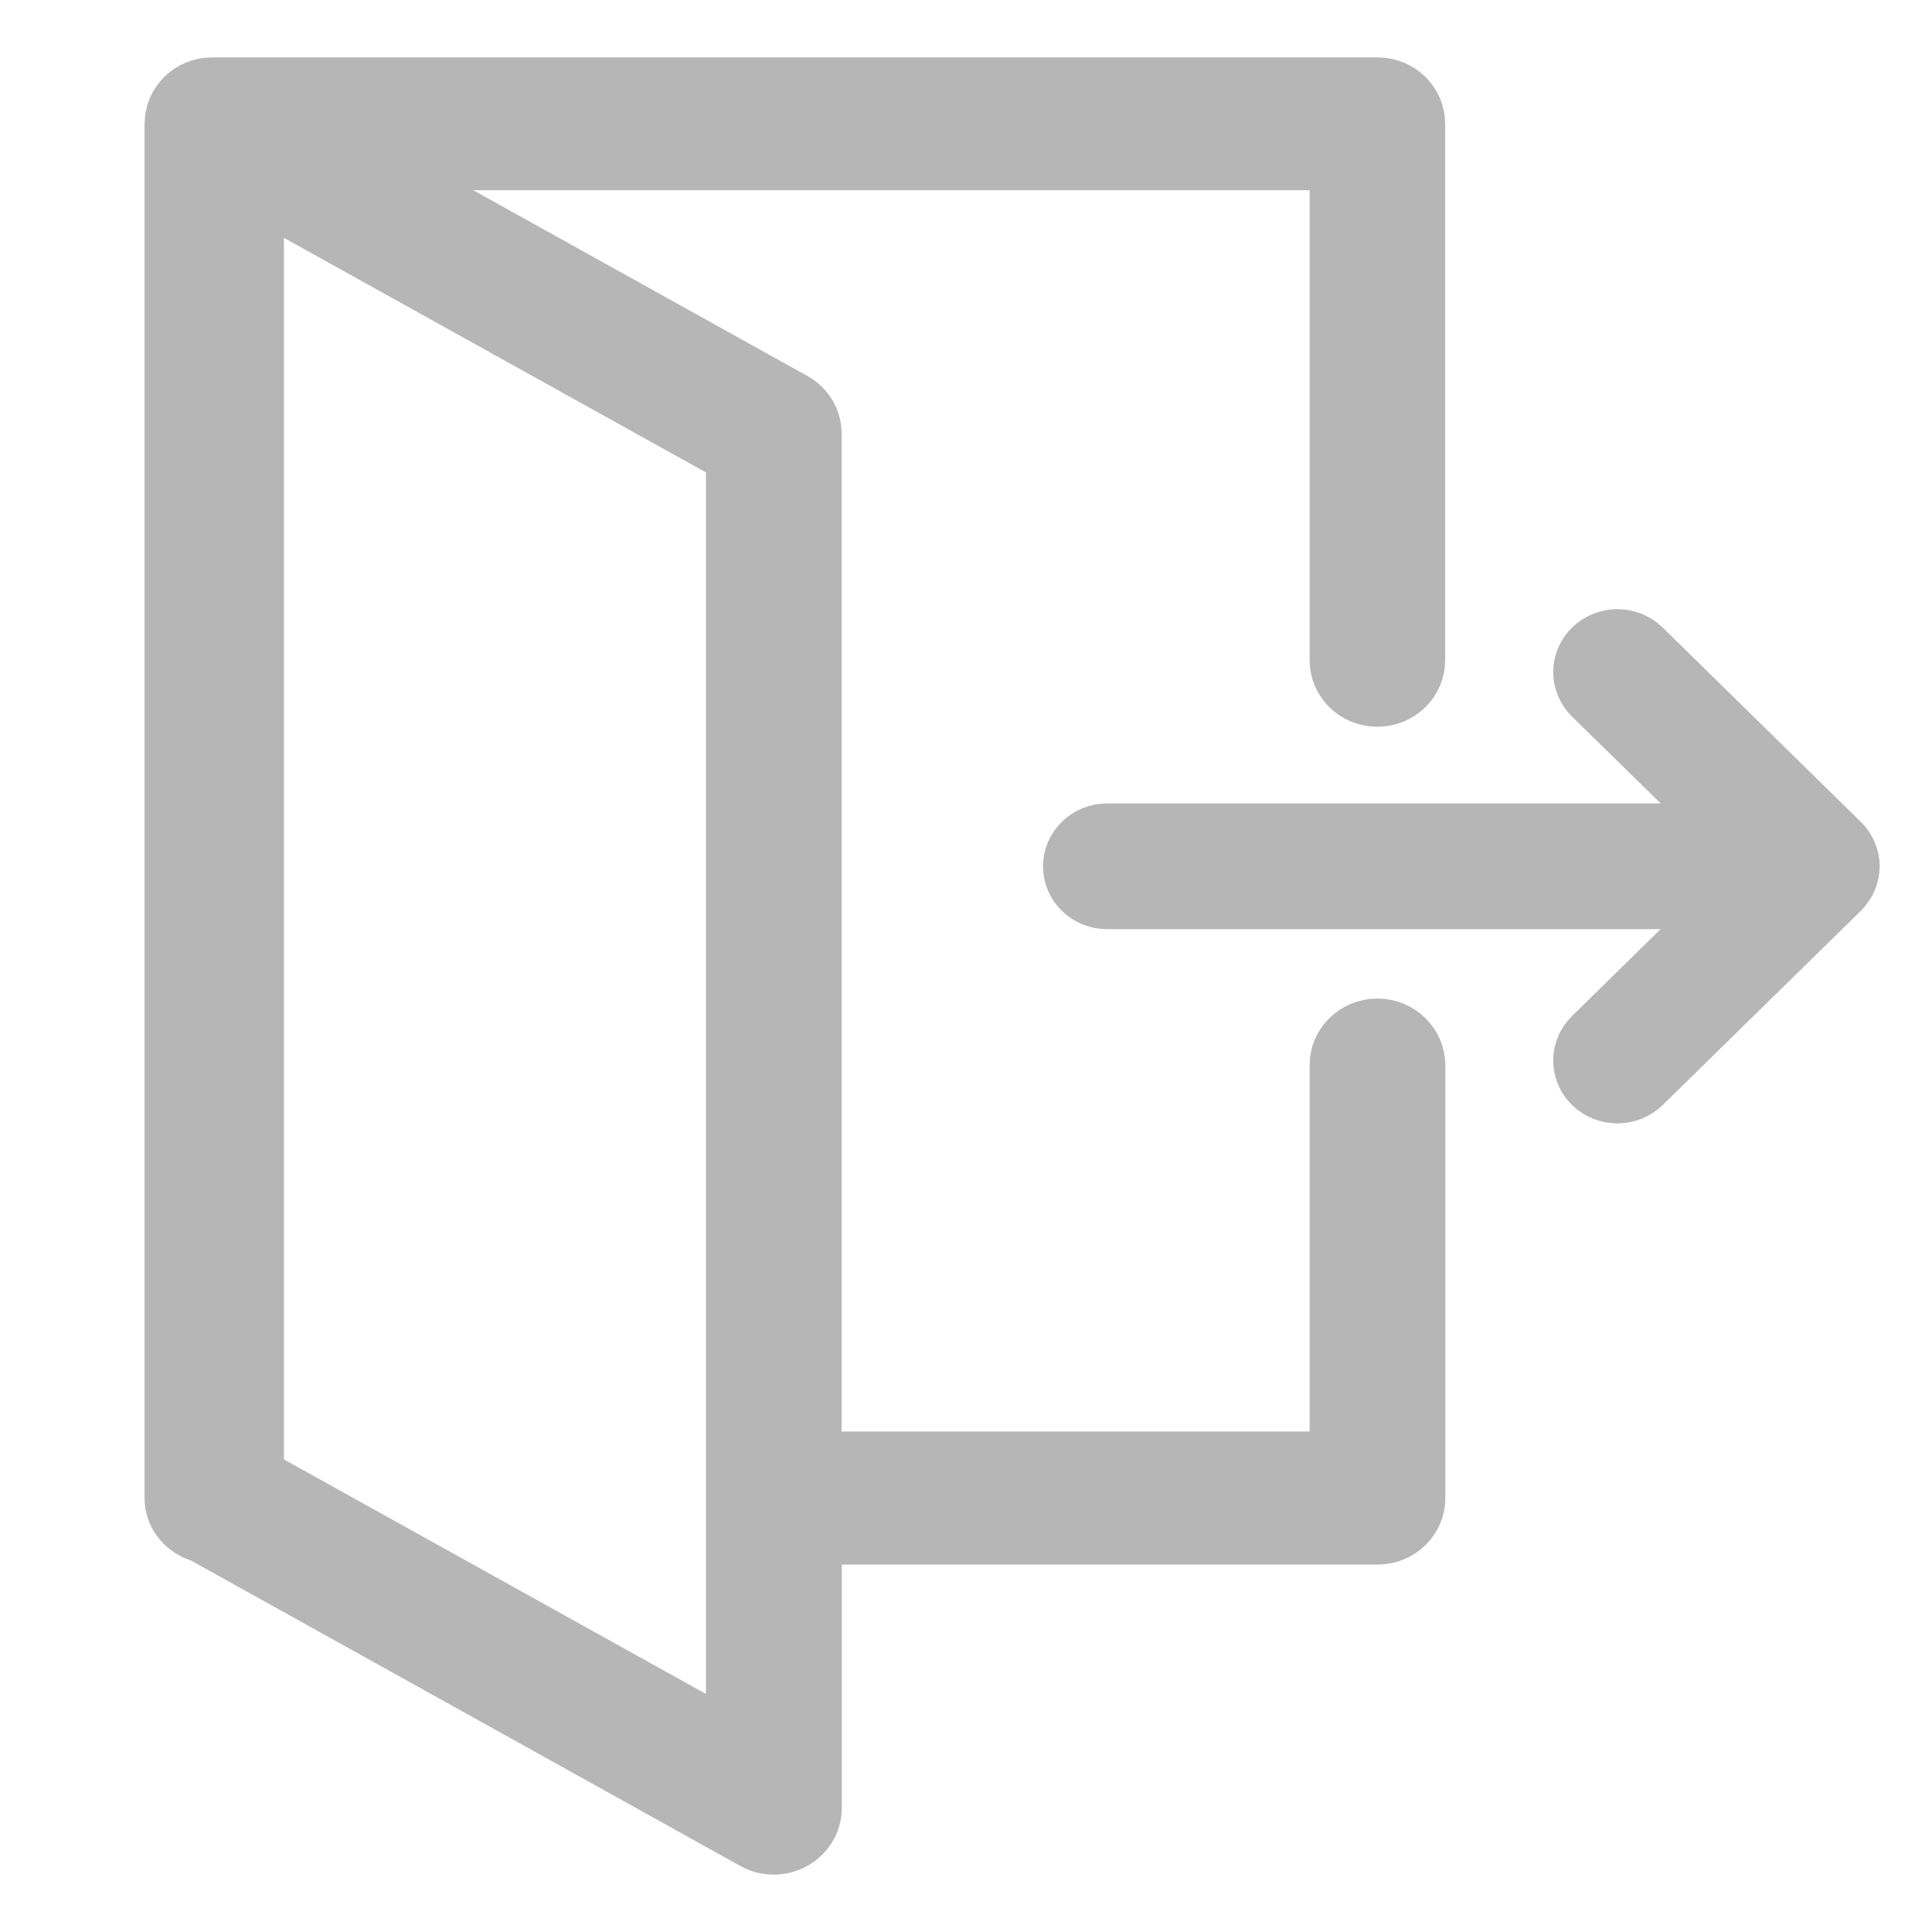
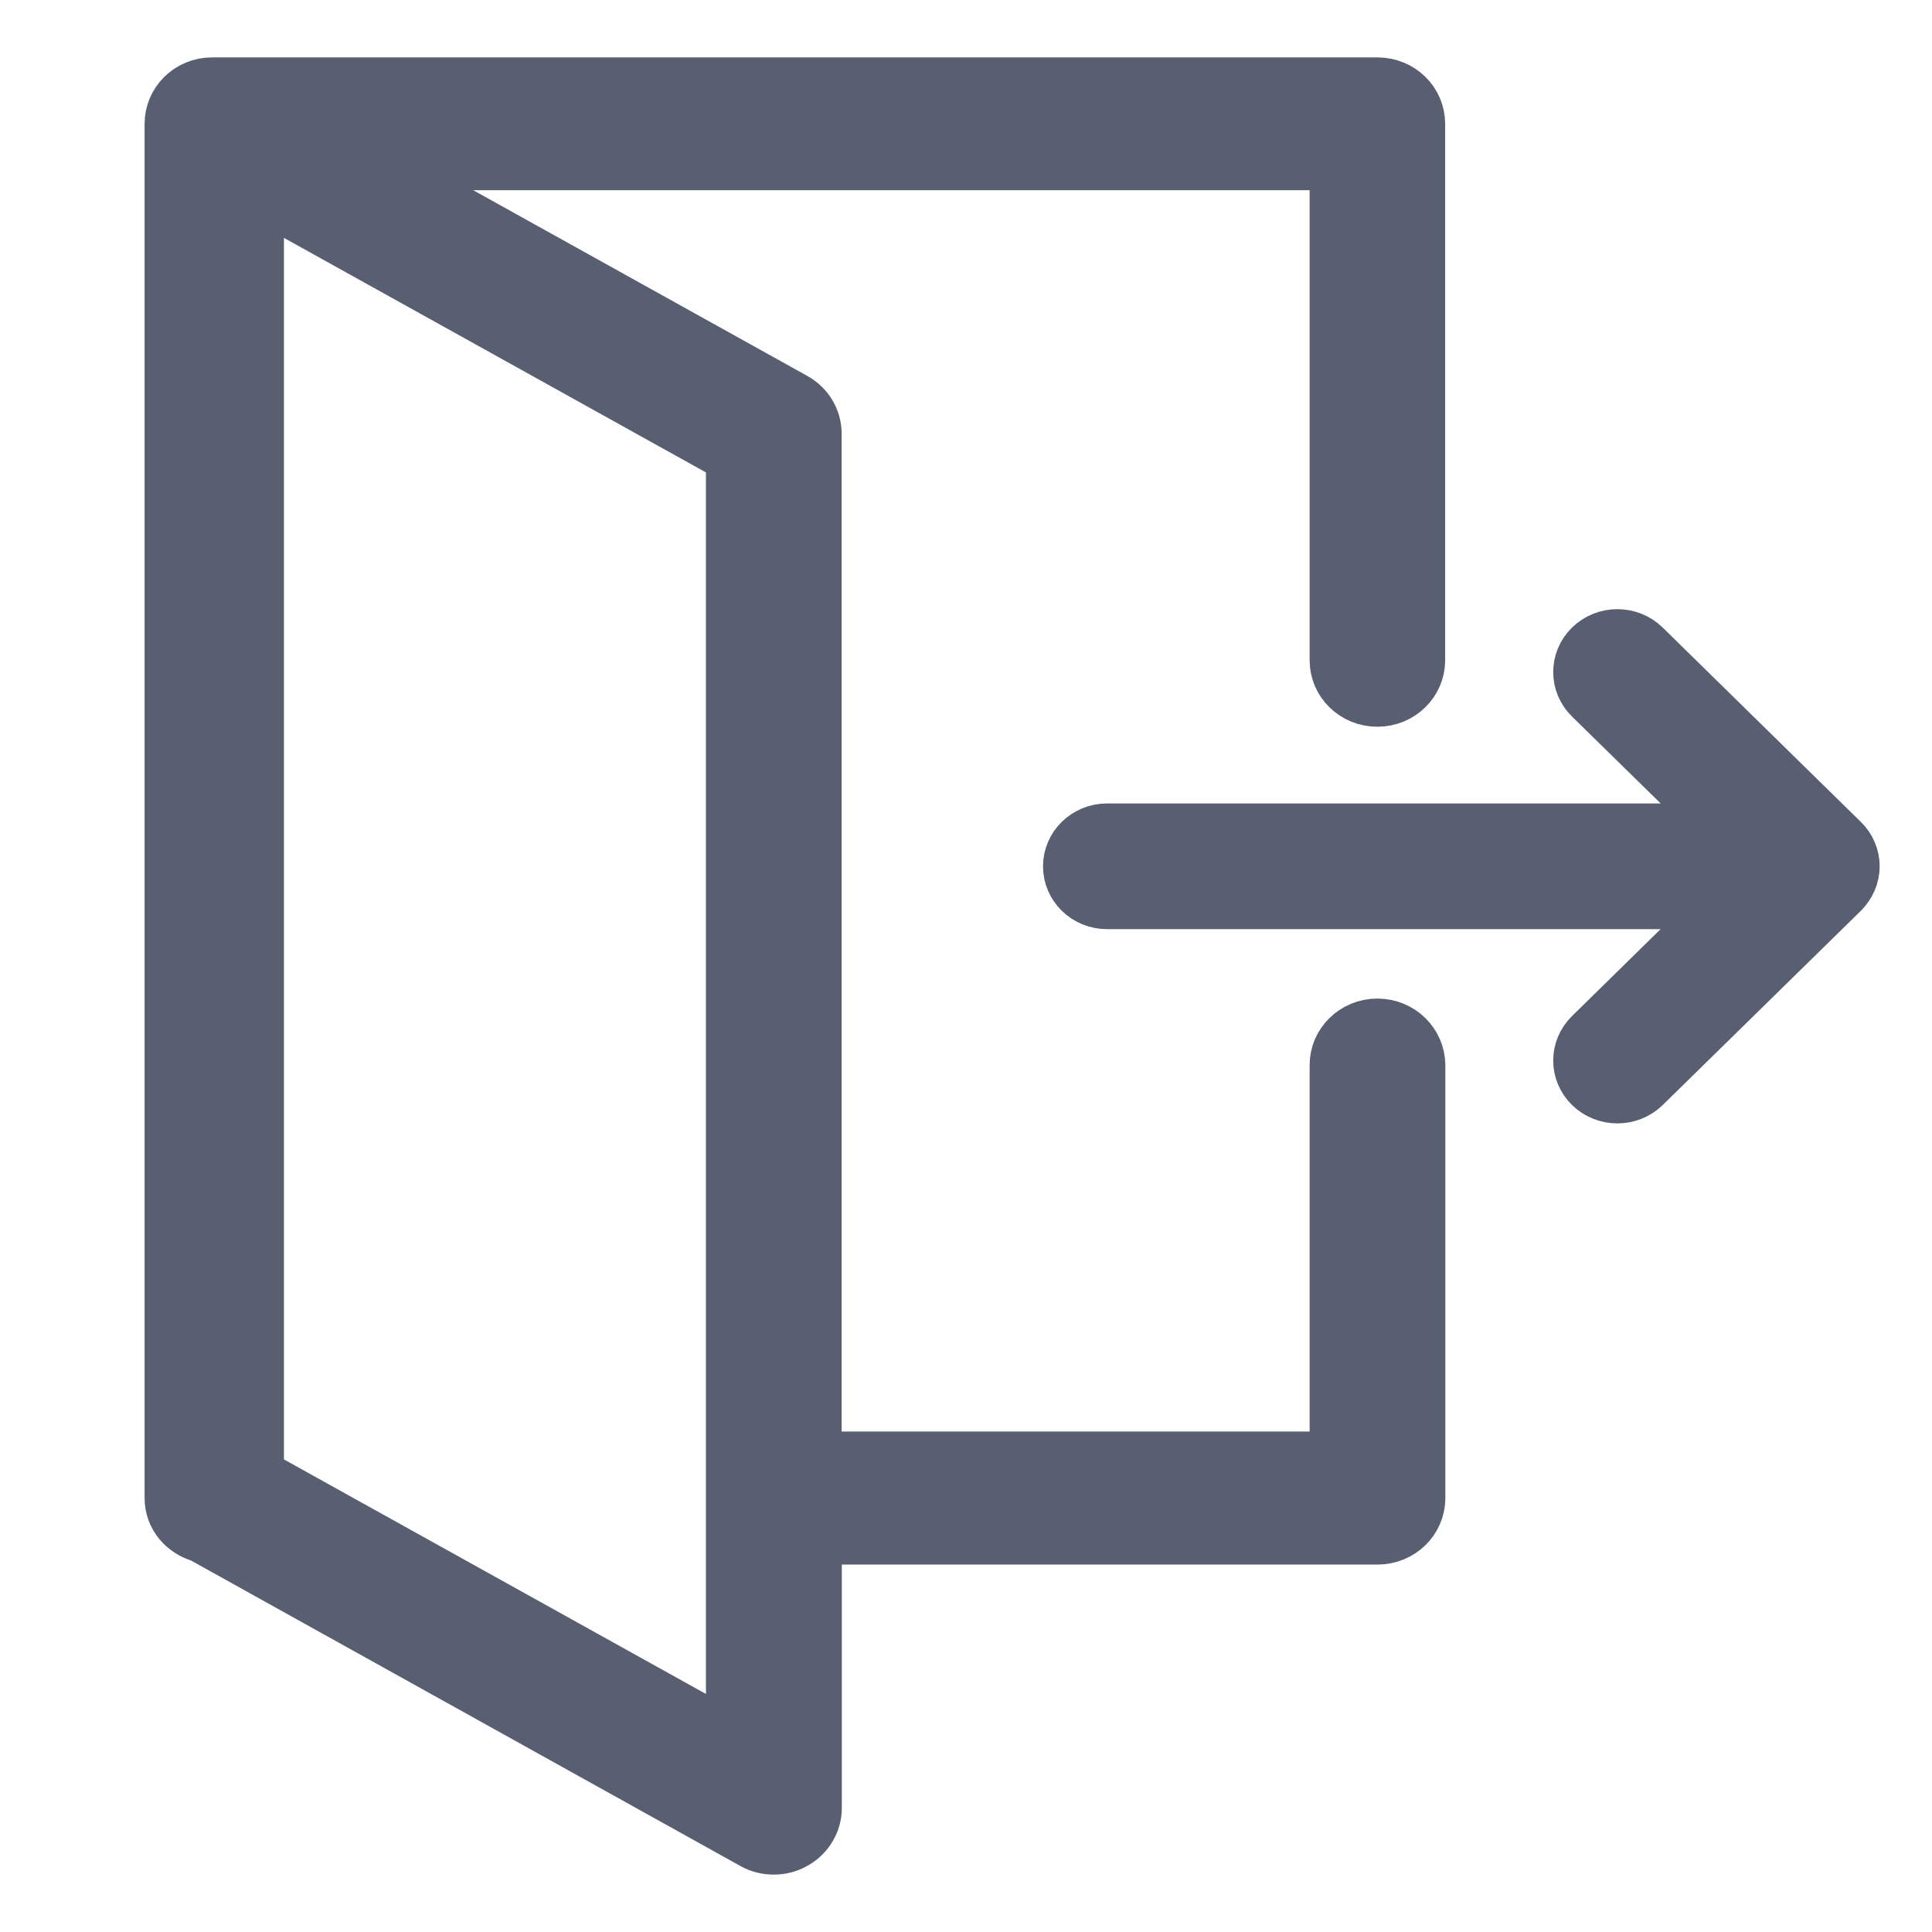
<svg xmlns="http://www.w3.org/2000/svg" width="100%" height="100%" viewBox="0 0 22 22" version="1.1" xml:space="preserve" style="fill-rule:evenodd;clip-rule:evenodd;stroke-linejoin:round;stroke-miterlimit:1.414;">
  <g transform="matrix(0.0206998,0,0,0.0202901,1.793,0.853928)">
-     <path d="M671.1,535.4C659.9,535.4 650.9,544.5 650.9,555.6L650.9,778.4L359.3,778.4L359.3,201.3C359.3,194 355.4,187.3 349,183.7L109,47.6L650.9,47.6L650.9,328.5C650.9,339.7 659.9,348.7 671.1,348.7C682.3,348.7 691.3,339.6 691.3,328.5L691.3,27.4C691.3,16.2 682.3,7.2 671.1,7.2L30.2,7.2C19,7.1 10,16.2 10,27.4L10,798.7C10,808.1 16.5,815.6 25.2,817.9L329.1,990.3C332.2,992.1 335.6,992.9 339.1,992.9C342.6,992.9 346.1,992 349.3,990.1C355.5,986.5 359.4,979.8 359.4,972.6L359.4,818.9L671.2,818.9C682.4,818.9 691.4,809.8 691.4,798.7L691.4,555.7C691.3,544.5 682.3,535.4 671.1,535.4ZM318.8,937.9L52.5,786.9L52.5,62.1L318.8,213.1L318.8,937.9Z" style="fill:rgb(182,182,182);fill-rule:nonzero;stroke:rgb(182,182,182);stroke-width:34.15px;" />
+     <path d="M671.1,535.4C659.9,535.4 650.9,544.5 650.9,555.6L650.9,778.4L359.3,778.4L359.3,201.3C359.3,194 355.4,187.3 349,183.7L109,47.6L650.9,47.6L650.9,328.5C650.9,339.7 659.9,348.7 671.1,348.7C682.3,348.7 691.3,339.6 691.3,328.5L691.3,27.4C691.3,16.2 682.3,7.2 671.1,7.2L30.2,7.2C19,7.1 10,16.2 10,27.4L10,798.7C10,808.1 16.5,815.6 25.2,817.9L329.1,990.3C332.2,992.1 335.6,992.9 339.1,992.9C342.6,992.9 346.1,992 349.3,990.1C355.5,986.5 359.4,979.8 359.4,972.6L359.4,818.9L671.2,818.9C682.4,818.9 691.4,809.8 691.4,798.7L691.4,555.7C691.3,544.5 682.3,535.4 671.1,535.4ZM318.8,937.9L52.5,786.9L52.5,62.1L318.8,213.1L318.8,937.9Z" style="fill:rgb(87,95,113);fill-rule:nonzero;stroke:rgb(87,95,113);stroke-width:34.15px;" />
  </g>
  <g transform="matrix(0.0161525,0,0,0.0158328,5.00905,2.86501)">
-     <path d="M988.4,449.9C989.4,447.5 990,444.8 990,442.1C990,439.4 989.5,436.8 988.4,434.3C987.4,431.8 985.9,429.6 984,427.8L844.4,288.1C836.5,280.2 823.7,280.2 815.8,288.1C807.9,296 807.9,308.8 815.8,316.7L921,421.9L470.4,421.9C459.2,421.9 450.2,431 450.2,442.1C450.2,453.3 459.2,462.3 470.4,462.3L920.9,462.3L815.8,567.5C807.9,575.4 807.9,588.2 815.8,596.1C819.7,600 824.9,602 830.1,602C835.3,602 840.5,600 844.4,596.1L984.1,456.4C985.9,454.5 987.4,452.3 988.4,449.9Z" style="fill:rgb(182,182,182);fill-rule:nonzero;stroke:rgb(182,182,182);stroke-width:50.02px;" />
+     <path d="M988.4,449.9C989.4,447.5 990,444.8 990,442.1C990,439.4 989.5,436.8 988.4,434.3C987.4,431.8 985.9,429.6 984,427.8L844.4,288.1C836.5,280.2 823.7,280.2 815.8,288.1C807.9,296 807.9,308.8 815.8,316.7L921,421.9L470.4,421.9C459.2,421.9 450.2,431 450.2,442.1C450.2,453.3 459.2,462.3 470.4,462.3L920.9,462.3L815.8,567.5C807.9,575.4 807.9,588.2 815.8,596.1C819.7,600 824.9,602 830.1,602C835.3,602 840.5,600 844.4,596.1L984.1,456.4C985.9,454.5 987.4,452.3 988.4,449.9Z" style="fill:rgb(87,95,113);fill-rule:nonzero;stroke:rgb(87,95,113);stroke-width:50.02px;" />
  </g>
</svg>
